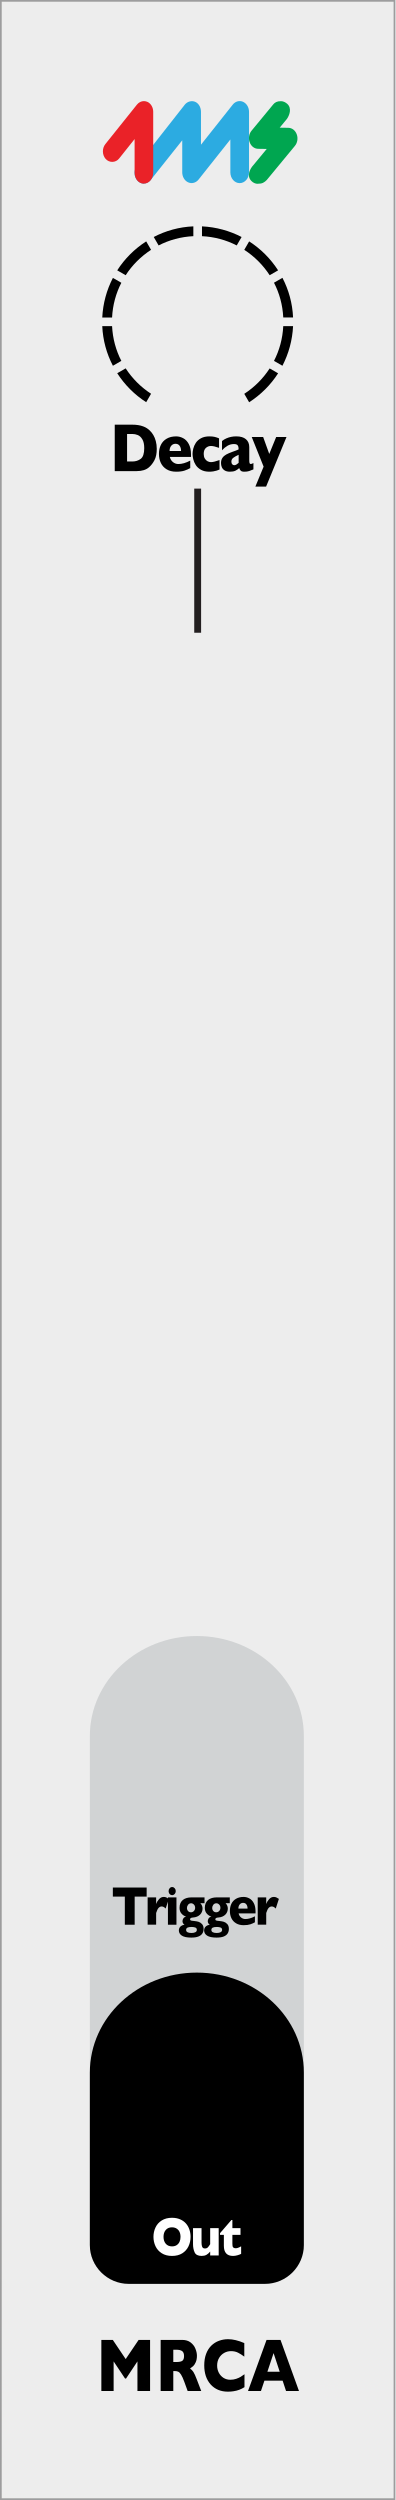
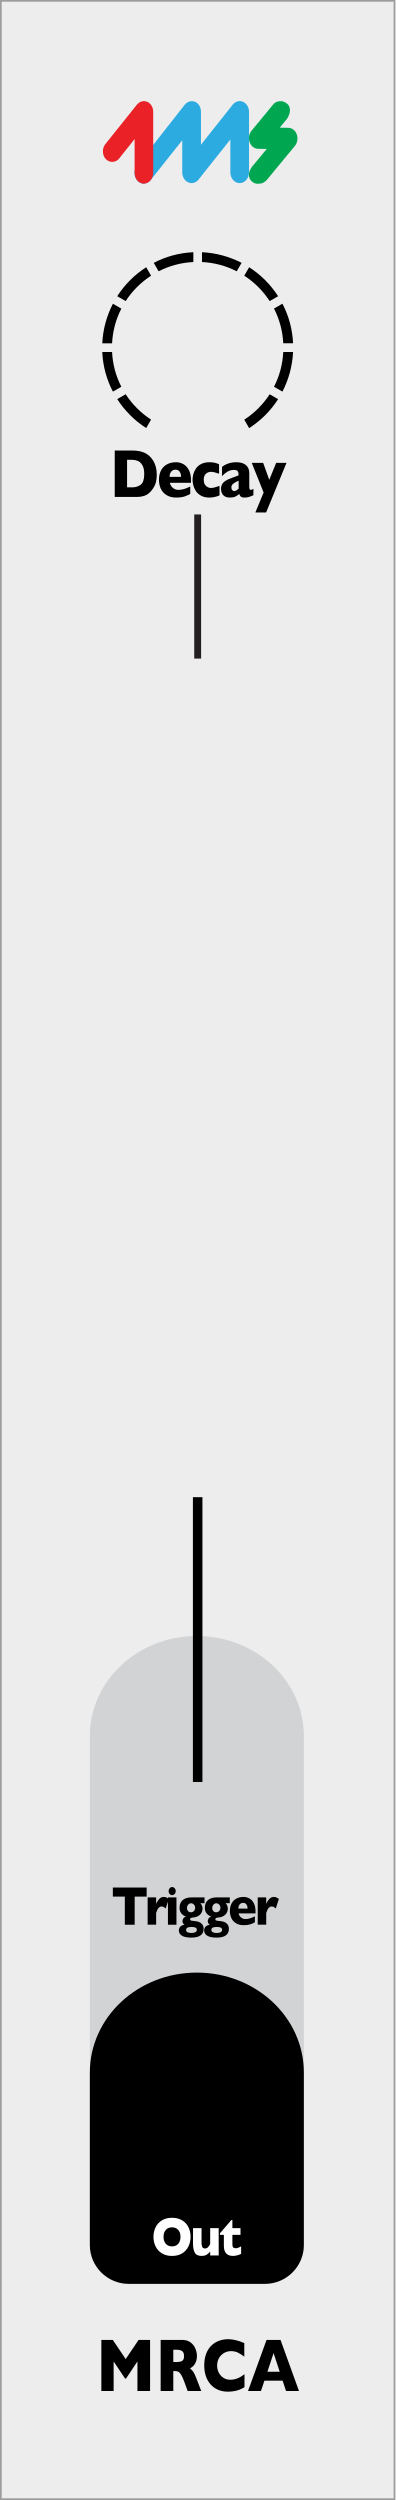
<svg xmlns="http://www.w3.org/2000/svg" width="20.32mm" height="128.5mm" viewBox="0 0 76.8 485.669" version="1.1" id="svg28">
  <defs id="defs2">
    <clipPath id="clippath">
      <rect x="14.9" y="32.98" width="27.8" height="25.62" style="fill:none" id="rect1" />
    </clipPath>
    <clipPath id="clippath-1">
      <rect x="14.9" y="32.98" width="27.8" height="25.62" style="fill:none" id="rect2" />
    </clipPath>
  </defs>
  <g id="faceplate" transform="scale(1.333341)">
    <g id="g3">
      <rect x="0.13" y="0.13" width="57.35" height="364" style="fill:#ededed" id="rect3" />
      <path d="M 57.35,0.25 V 364 H 0.25 V 0.25 h 57.1 M 57.6,0 H 0 v 364.25 h 57.6 z" style="fill:#9d9d9e" id="path3" />
    </g>
    <path d="m 44.27,252.938 c 0,-8.05 -6.98,-14.57 -15.59,-14.57 -8.61,0 -15.59,6.53 -15.59,14.57 v 54.4 c 0,0 0,0 0,0 v 19.77 c 0,3.11 2.55,5.65 5.67,5.65 H 38.6 c 3.12,0 5.67,-2.54 5.67,-5.65 v -19.77 c 0,0 0,0 0,0 v -54.39 z" style="fill:#d1d3d4" id="path4" />
    <path d="m 44.27,301.978 c 0,-8.05 -6.98,-14.57 -15.59,-14.57 -8.61,0 -15.59,6.53 -15.59,14.57 v 5.36 c 0,0 0,0 0,0 v 19.77 c 0,3.11 2.55,5.65 5.67,5.65 H 38.6 c 3.12,0 5.67,-2.54 5.67,-5.65 v -19.77 c 0,0 0,0 0,0 v -5.35 z" id="path5" />
    <path d="m 21.367,276.331 h -1.746 v 4.098 h -1.433 v -4.098 h -1.746 v -1.316 h 4.926 z m 3.228,0.336 -0.457,1.41 q -0.282,-0.305 -0.571,-0.305 -0.261,0 -0.454,0.203 -0.189,0.199 -0.364,0.742 v 1.711 h -1.238 v -3.977 h 1.238 v 0.961 q 0.117,-0.355 0.412,-0.691 0.296,-0.34 0.694,-0.34 0.21,0 0.364,0.07 0.158,0.07 0.375,0.215 z m 1.014,-1.133 q 0,0.246 -0.155,0.418 -0.155,0.172 -0.368,0.172 -0.144,0 -0.265,-0.078 -0.117,-0.078 -0.186,-0.211 -0.069,-0.137 -0.069,-0.301 0,-0.242 0.151,-0.418 0.151,-0.176 0.368,-0.176 0.213,0 0.368,0.176 0.155,0.176 0.155,0.418 z m 0.1,4.895 h -1.241 v -3.977 h 1.241 z m 4.091,-3.129 H 29.188 q 0.323,0.32 0.323,0.785 0,0.246 -0.093,0.473 -0.089,0.227 -0.268,0.402 -0.175,0.176 -0.437,0.289 -0.258,0.109 -0.591,0.133 -0.43,0.019 -0.43,0.262 0,0.094 0.055,0.137 0.055,0.043 0.172,0.066 0.12,0.019 0.402,0.047 0.32,0.031 0.595,0.109 0.275,0.078 0.512,0.328 0.237,0.25 0.237,0.715 0,0.371 -0.179,0.656 -0.175,0.285 -0.571,0.445 -0.395,0.16 -1.045,0.16 -0.935,0 -1.375,-0.285 -0.437,-0.285 -0.437,-0.762 0,-0.129 0.055,-0.297 0.058,-0.168 0.241,-0.324 0.186,-0.156 0.536,-0.211 -0.124,-0.051 -0.213,-0.195 -0.089,-0.148 -0.089,-0.309 0,-0.207 0.124,-0.41 0.127,-0.203 0.409,-0.262 -0.392,-0.117 -0.677,-0.441 -0.285,-0.324 -0.285,-0.84 0,-0.391 0.131,-0.684 0.134,-0.293 0.368,-0.477 0.234,-0.184 0.543,-0.27 0.309,-0.09 0.677,-0.09 h 1.922 z m -1.368,0.672 q 0,-0.301 -0.182,-0.48 -0.179,-0.184 -0.402,-0.184 -0.285,0 -0.45,0.219 -0.162,0.219 -0.162,0.461 0,0.168 0.069,0.312 0.072,0.145 0.199,0.234 0.131,0.086 0.309,0.086 0.268,0 0.443,-0.191 0.175,-0.191 0.175,-0.457 z m 0.247,3.199 q 0,-0.262 -0.247,-0.34 -0.244,-0.074 -0.505,-0.074 -0.43,0 -0.622,0.102 -0.189,0.105 -0.189,0.332 0,0.445 0.791,0.445 0.354,0 0.564,-0.117 0.21,-0.113 0.21,-0.348 z m 4.802,-3.871 H 32.87 q 0.323,0.32 0.323,0.785 0,0.246 -0.093,0.473 -0.089,0.227 -0.268,0.402 -0.175,0.176 -0.437,0.289 -0.258,0.109 -0.591,0.133 -0.43,0.019 -0.43,0.262 0,0.094 0.055,0.137 0.055,0.043 0.172,0.066 0.12,0.019 0.402,0.047 0.32,0.031 0.595,0.109 0.275,0.078 0.512,0.328 0.237,0.25 0.237,0.715 0,0.371 -0.179,0.656 -0.175,0.285 -0.571,0.445 -0.395,0.16 -1.045,0.16 -0.935,0 -1.375,-0.285 -0.437,-0.285 -0.437,-0.762 0,-0.129 0.055,-0.297 0.058,-0.168 0.241,-0.324 0.186,-0.156 0.536,-0.211 -0.124,-0.051 -0.213,-0.195 -0.089,-0.148 -0.089,-0.309 0,-0.207 0.124,-0.41 0.127,-0.203 0.409,-0.262 -0.392,-0.117 -0.677,-0.441 -0.285,-0.324 -0.285,-0.84 0,-0.391 0.131,-0.684 0.134,-0.293 0.368,-0.477 0.234,-0.184 0.543,-0.27 0.309,-0.09 0.677,-0.09 h 1.922 z m -1.368,0.672 q 0,-0.301 -0.182,-0.48 -0.179,-0.184 -0.402,-0.184 -0.285,0 -0.45,0.219 -0.162,0.219 -0.162,0.461 0,0.168 0.069,0.312 0.072,0.145 0.199,0.234 0.131,0.086 0.309,0.086 0.268,0 0.443,-0.191 0.175,-0.191 0.175,-0.457 z m 0.247,3.199 q 0,-0.262 -0.247,-0.34 -0.244,-0.074 -0.505,-0.074 -0.43,0 -0.622,0.102 -0.189,0.105 -0.189,0.332 0,0.445 0.791,0.445 0.354,0 0.564,-0.117 0.21,-0.113 0.21,-0.348 z m 4.871,-2.391 h -2.465 q 0.072,0.363 0.354,0.594 0.282,0.23 0.639,0.23 0.626,0 1.382,-0.398 v 0.871 q -0.272,0.16 -0.66,0.293 -0.385,0.129 -0.983,0.129 -0.646,0 -1.1,-0.273 -0.454,-0.273 -0.681,-0.742 -0.223,-0.469 -0.223,-1.062 0,-0.586 0.223,-1.047 0.227,-0.465 0.681,-0.727 0.454,-0.266 1.1,-0.266 0.426,0 0.822,0.211 0.399,0.207 0.653,0.684 0.258,0.473 0.258,1.223 z m -1.162,-0.695 q 0,-0.383 -0.168,-0.609 -0.165,-0.23 -0.478,-0.23 -0.309,0 -0.502,0.234 -0.189,0.23 -0.189,0.605 z m 4.565,-1.418 -0.457,1.41 q -0.282,-0.305 -0.571,-0.305 -0.261,0 -0.454,0.203 -0.189,0.199 -0.364,0.742 v 1.711 h -1.238 v -3.977 h 1.238 v 0.961 q 0.117,-0.355 0.412,-0.691 0.296,-0.34 0.694,-0.34 0.21,0 0.364,0.07 0.158,0.07 0.375,0.215 z" id="text5" style="font-weight:700;font-size:8px;font-family:GillSans-Bold, 'Gill Sans';letter-spacing:-0.04em;stroke-width:0.938" aria-label="Trigger" />
    <path d="m 27.766,325.907 q 0,0.758 -0.309,1.395 -0.306,0.637 -0.914,1.012 -0.608,0.375 -1.482,0.375 -0.883,0 -1.495,-0.391 -0.612,-0.391 -0.911,-1.027 -0.296,-0.637 -0.296,-1.363 0,-0.73 0.296,-1.363 0.296,-0.637 0.907,-1.023 0.615,-0.391 1.499,-0.391 0.66,0 1.176,0.223 0.519,0.223 0.853,0.605 0.333,0.379 0.505,0.887 0.172,0.504 0.172,1.062 z m -1.464,0 q 0,-0.305 -0.079,-0.555 -0.079,-0.254 -0.241,-0.438 -0.158,-0.188 -0.388,-0.289 -0.23,-0.105 -0.533,-0.105 -0.578,0 -0.907,0.383 -0.33,0.383 -0.33,1.004 0,0.621 0.33,1.008 0.333,0.383 0.907,0.383 0.395,0 0.674,-0.176 0.278,-0.18 0.423,-0.492 0.144,-0.316 0.144,-0.723 z m 5.562,2.711 h -1.241 v -0.566 q -0.261,0.32 -0.55,0.48 -0.285,0.156 -0.688,0.156 -0.794,0 -1.028,-0.523 -0.234,-0.527 -0.234,-1.188 v -2.336 h 1.241 v 2.148 q 0,0.324 0.093,0.57 0.096,0.242 0.412,0.242 0.272,0 0.43,-0.176 0.158,-0.176 0.323,-0.449 v -2.336 h 1.241 z m 3.269,-0.23 q -0.193,0.105 -0.533,0.203 -0.337,0.098 -0.646,0.098 -1.337,0 -1.337,-1.484 v -1.586 h -0.56 v -0.246 l 1.66,-1.922 h 0.141 v 1.191 h 1.183 v 0.977 h -1.183 v 1.273 q 0,0.223 0.024,0.359 0.024,0.137 0.134,0.23 0.113,0.09 0.34,0.09 0.296,0 0.777,-0.281 z" id="text6" style="font-weight:700;font-size:8px;font-family:GillSans-Bold, 'Gill Sans';letter-spacing:-0.04em;fill:#ffffff;stroke-width:0.938" aria-label="Out" />
-     <g id="pips_-_fewest" data-name="pips - fewest">
+     <g id="pips_-_fewest" data-name="pips - fewest" transform="translate(0,3.76815)">
      <g clip-path="url(#clippath)" id="g16">
        <g clip-path="url(#clippath-1)" id="g15">
          <path d="m 34.49,35.76 0.71,-1.23 c -1.74,-0.9 -3.7,-1.45 -5.77,-1.55 v 1.43 c 1.81,0.09 3.53,0.56 5.06,1.35" id="path6" />
          <path d="m 39.29,40.1 1.23,-0.71 C 39.43,37.7 37.99,36.25 36.3,35.17 l -0.71,1.23 c 1.48,0.96 2.74,2.22 3.7,3.7" id="path7" />
          <path d="M 22.01,36.4 21.3,35.17 c -1.69,1.09 -3.14,2.53 -4.22,4.22 l 1.23,0.71 c 0.96,-1.48 2.22,-2.74 3.7,-3.7" id="path8" />
          <path d="m 41.27,46.25 h 1.43 c -0.09,-2.07 -0.64,-4.03 -1.55,-5.77 l -1.23,0.71 c 0.79,1.53 1.26,3.24 1.35,5.06" id="path9" />
          <path d="m 28.17,34.41 v -1.43 c -2.07,0.09 -4.03,0.64 -5.77,1.55 l 0.71,1.23 c 1.53,-0.79 3.24,-1.26 5.06,-1.35" id="path10" />
          <path d="m 18.31,53.67 -1.23,0.71 c 1.09,1.69 2.53,3.14 4.22,4.22 l 0.71,-1.23 c -1.48,-0.96 -2.74,-2.22 -3.7,-3.7" id="path11" />
          <path d="m 35.59,57.38 0.71,1.23 c 1.69,-1.09 3.14,-2.53 4.22,-4.22 l -1.23,-0.71 c -0.96,1.48 -2.22,2.74 -3.7,3.7" id="path12" />
          <path d="m 41.27,47.52 c -0.09,1.81 -0.56,3.53 -1.35,5.06 l 1.23,0.71 c 0.9,-1.74 1.45,-3.7 1.55,-5.77 z" id="path13" />
          <path d="M 16.33,47.52 H 14.9 c 0.09,2.07 0.64,4.03 1.55,5.77 l 1.23,-0.71 c -0.79,-1.53 -1.26,-3.24 -1.35,-5.06" id="path14" />
          <path d="m 17.68,41.2 -1.23,-0.71 c -0.9,1.74 -1.45,3.7 -1.55,5.77 h 1.43 c 0.09,-1.81 0.56,-3.53 1.35,-5.06" id="path15" />
        </g>
      </g>
    </g>
-     <path d="m 7.808,-3.262 q 0,1.04 -0.381,1.67 Q 7.051,-0.962 6.538,-0.571 5.811,0 4.502,0 H 0.85 V -6.768 H 3.662 q 0.635,0 1.084,0.068 0.454,0.063 0.815,0.186 0.361,0.117 0.615,0.269 0.254,0.146 0.454,0.317 0.347,0.283 0.605,0.669 0.264,0.386 0.415,0.894 0.156,0.508 0.156,1.104 z m -2.075,-0.088 q 0,-0.825 -0.317,-1.284 -0.312,-0.464 -0.757,-0.62 -0.439,-0.156 -0.898,-0.156 H 2.891 v 4.009 h 0.869 q 0.801,0 1.387,-0.381 0.586,-0.381 0.586,-1.567 z m 7.745,1.289 H 9.976 q 0.103,0.454 0.503,0.742 0.4,0.288 0.908,0.288 0.889,0 1.963,-0.498 v 1.089 q -0.386,0.2 -0.938,0.366 -0.547,0.161 -1.396,0.161 -0.918,0 -1.563,-0.342 Q 8.809,-0.596 8.487,-1.182 8.169,-1.768 8.169,-2.51 q 0,-0.732 0.317,-1.309 0.322,-0.581 0.967,-0.908 0.645,-0.332 1.563,-0.332 0.605,0 1.167,0.264 0.566,0.259 0.928,0.854 0.366,0.591 0.366,1.528 z m -1.65,-0.869 q 0,-0.479 -0.239,-0.762 -0.234,-0.288 -0.679,-0.288 -0.439,0 -0.713,0.293 -0.269,0.288 -0.269,0.757 z m 6.372,2.7 q -0.22,0.083 -0.464,0.156 -0.244,0.068 -0.552,0.112 -0.303,0.049 -0.664,0.049 -0.815,0 -1.382,-0.273 Q 14.576,-0.464 14.268,-0.879 13.966,-1.299 13.848,-1.733 13.731,-2.168 13.731,-2.5 q 0,-0.332 0.117,-0.767 0.122,-0.435 0.42,-0.84 0.298,-0.405 0.859,-0.679 0.566,-0.273 1.392,-0.273 0.552,0 0.898,0.078 0.347,0.078 0.703,0.21 v 1.382 q -0.859,-0.273 -1.343,-0.273 -0.469,0 -0.835,0.283 -0.361,0.283 -0.361,0.879 0,0.396 0.181,0.669 0.181,0.269 0.459,0.396 0.278,0.127 0.557,0.127 0.264,0 0.601,-0.078 0.337,-0.078 0.82,-0.225 z m 5.611,-0.02 q -0.386,0.151 -0.713,0.244 -0.327,0.093 -0.786,0.093 -0.435,0 -0.605,-0.151 -0.171,-0.156 -0.244,-0.376 -0.283,0.229 -0.63,0.381 -0.347,0.146 -0.908,0.146 -0.542,0 -0.879,-0.186 -0.332,-0.19 -0.469,-0.474 -0.132,-0.288 -0.132,-0.591 0,-0.459 0.229,-0.757 0.234,-0.303 0.625,-0.493 0.391,-0.19 1.035,-0.396 0.366,-0.117 0.552,-0.176 0.19,-0.063 0.283,-0.098 0.093,-0.034 0.195,-0.088 0,-0.361 -0.146,-0.566 -0.146,-0.205 -0.635,-0.205 -0.576,0 -1.069,0.254 -0.493,0.254 -0.903,0.654 v -1.348 q 0.327,-0.234 0.708,-0.381 0.381,-0.151 0.796,-0.225 0.415,-0.073 0.84,-0.073 1.079,0 1.621,0.42 0.547,0.415 0.547,1.147 v 1.919 q 0,0.273 0.049,0.41 0.054,0.132 0.19,0.132 0.166,0 0.449,-0.142 z M 21.363,-1.201 v -1.177 q -0.625,0.254 -0.913,0.459 -0.288,0.2 -0.288,0.547 0,0.249 0.142,0.381 0.146,0.132 0.337,0.132 0.181,0 0.356,-0.098 0.181,-0.103 0.366,-0.244 z m 7.925,-3.77 -3.379,7.231 h -1.777 l 1.367,-2.91 -1.968,-4.321 h 1.89 L 26.432,-2.5 27.58,-4.971 Z" id="text16" style="font-weight:700;font-size:10px;font-family:GillSans-Bold, 'Gill Sans';letter-spacing:-0.04em" transform="matrix(0.88,0,0,1,15.97,68.64)" aria-label="Decay" />
+     <path d="m 22.841,69.145 q 0,1.04 -0.335,1.67 -0.331,0.63 -0.782,1.021 -0.64,0.571 -1.792,0.571 h -3.214 v -6.768 h 2.475 q 0.559,0 0.954,0.068 0.4,0.063 0.718,0.186 0.318,0.117 0.541,0.269 0.223,0.146 0.4,0.317 0.305,0.283 0.533,0.669 0.232,0.386 0.365,0.894 0.138,0.508 0.138,1.104 z m -1.826,-0.088 q 0,-0.825 -0.279,-1.284 -0.275,-0.464 -0.666,-0.62 -0.387,-0.156 -0.791,-0.156 H 18.514 v 4.009 h 0.765 q 0.705,0 1.22,-0.381 0.516,-0.381 0.516,-1.567 z m 6.815,1.289 h -3.081 q 0.09,0.454 0.443,0.742 0.352,0.288 0.799,0.288 0.782,0 1.727,-0.498 v 1.089 q -0.339,0.2 -0.825,0.366 -0.481,0.161 -1.229,0.161 -0.808,0 -1.375,-0.342 -0.567,-0.342 -0.851,-0.928 -0.279,-0.586 -0.279,-1.328 0,-0.732 0.279,-1.309 0.284,-0.581 0.851,-0.908 0.567,-0.332 1.375,-0.332 0.533,0 1.027,0.264 0.498,0.259 0.816,0.854 0.322,0.591 0.322,1.528 z m -1.452,-0.869 q 0,-0.479 -0.211,-0.762 -0.206,-0.288 -0.597,-0.288 -0.387,0 -0.627,0.293 -0.236,0.288 -0.236,0.757 z m 5.608,2.7 q -0.193,0.083 -0.408,0.156 -0.215,0.068 -0.486,0.112 -0.266,0.049 -0.584,0.049 -0.718,0 -1.216,-0.273 Q 28.797,71.942 28.526,71.527 28.26,71.107 28.157,70.673 28.053,70.238 28.053,69.906 q 0,-0.332 0.103,-0.767 0.107,-0.435 0.37,-0.84 0.262,-0.405 0.756,-0.679 0.498,-0.273 1.225,-0.273 0.486,0 0.791,0.078 0.305,0.078 0.619,0.21 v 1.382 q -0.756,-0.273 -1.182,-0.273 -0.412,0 -0.735,0.283 -0.318,0.283 -0.318,0.879 0,0.396 0.159,0.669 0.159,0.269 0.404,0.396 0.245,0.127 0.49,0.127 0.232,0 0.529,-0.078 0.296,-0.078 0.722,-0.225 z m 4.937,-0.02 q -0.339,0.151 -0.627,0.244 -0.288,0.093 -0.692,0.093 -0.382,0 -0.533,-0.151 -0.15,-0.156 -0.215,-0.376 -0.249,0.229 -0.554,0.381 -0.305,0.146 -0.799,0.146 -0.477,0 -0.773,-0.186 -0.292,-0.19 -0.412,-0.474 -0.116,-0.288 -0.116,-0.591 0,-0.459 0.202,-0.757 0.206,-0.303 0.55,-0.493 0.344,-0.19 0.911,-0.396 0.322,-0.117 0.486,-0.176 0.168,-0.063 0.249,-0.098 0.082,-0.034 0.172,-0.088 0,-0.361 -0.129,-0.566 -0.129,-0.205 -0.559,-0.205 -0.507,0 -0.941,0.254 -0.434,0.254 -0.795,0.654 V 68.026 q 0.288,-0.234 0.623,-0.381 0.335,-0.151 0.7,-0.225 0.365,-0.073 0.739,-0.073 0.95,0 1.427,0.42 0.481,0.415 0.481,1.147 v 1.919 q 0,0.273 0.043,0.41 0.047,0.132 0.168,0.132 0.146,0 0.395,-0.142 z m -2.153,-0.952 v -1.177 q -0.55,0.254 -0.804,0.459 -0.254,0.2 -0.254,0.547 0,0.249 0.125,0.381 0.129,0.132 0.296,0.132 0.159,0 0.314,-0.098 0.159,-0.103 0.322,-0.244 z M 41.744,67.436 38.771,74.667 H 37.207 l 1.203,-2.91 -1.732,-4.321 h 1.663 l 0.889,2.471 1.01,-2.471 z" id="text16" style="font-weight:700;font-size:10px;font-family:GillSans-Bold, 'Gill Sans';letter-spacing:-0.04em;stroke-width:0.938" aria-label="Decay" />
    <path d="m 21.866,348.368 h -1.841 v -4.313 l -1.66,2.498 h -0.145 l -1.665,-2.498 v 4.313 h -1.788 v -7.444 h 1.669 l 1.876,2.793 1.885,-2.793 h 1.669 z m 7.452,0 h -1.978 l -0.48,-1.321 q -0.264,-0.725 -0.476,-1.058 -0.211,-0.338 -0.414,-0.43 -0.198,-0.097 -0.515,-0.097 h -0.207 v 2.906 h -1.841 v -7.444 h 3.131 q 0.758,0 1.242,0.376 0.484,0.376 0.696,0.913 0.216,0.537 0.216,1.021 0,0.564 -0.181,0.956 -0.176,0.387 -0.374,0.564 -0.198,0.177 -0.445,0.338 0.295,0.209 0.484,0.5 0.194,0.285 0.524,1.16 z m -2.502,-5.092 q 0,-0.516 -0.277,-0.72 -0.277,-0.204 -0.903,-0.204 h -0.388 v 1.794 h 0.396 q 0.674,0 0.92,-0.177 0.251,-0.183 0.251,-0.693 z m 8.804,4.533 q -0.379,0.242 -0.775,0.387 -0.396,0.145 -0.802,0.204 -0.401,0.065 -0.832,0.065 -0.797,0 -1.431,-0.269 -0.63,-0.269 -1.097,-0.79 -0.462,-0.526 -0.696,-1.225 -0.229,-0.704 -0.229,-1.542 0,-0.961 0.273,-1.681 0.273,-0.725 0.762,-1.203 0.493,-0.478 1.119,-0.704 0.63,-0.231 1.326,-0.231 1.039,0 2.356,0.564 v 1.977 q -0.454,-0.344 -0.898,-0.569 -0.44,-0.231 -1.039,-0.231 -0.533,0 -0.995,0.258 -0.462,0.258 -0.744,0.736 -0.282,0.478 -0.282,1.117 0,0.564 0.247,1.037 0.247,0.467 0.683,0.747 0.44,0.274 0.991,0.274 0.445,0 0.841,-0.129 0.396,-0.134 0.665,-0.295 0.273,-0.161 0.559,-0.381 z m 7.941,0.559 h -1.885 l -0.498,-1.509 h -2.651 l -0.506,1.509 h -1.885 l 2.7,-7.444 h 2.035 z m -2.806,-2.804 -0.894,-2.718 -0.903,2.718 z" id="text17" style="font-weight:700;font-size:11px;font-family:GillSans-Bold, 'Gill Sans';stroke-width:0.906" aria-label="MRCA" />
-     <line x1="28.8" y1="71.19" x2="28.8" y2="92.19" style="fill:#ffffff;stroke:#231f20;stroke-miterlimit:10" id="line17" />
+     <line x1="28.8" y1="74.956" x2="28.8" y2="95.956" style="fill:#ffffff;stroke:#231f20;stroke-miterlimit:10" id="line17" />
    <g id="g19" transform="translate(0.3621544,8.691705)">
      <path d="m 20.6,18.07 c -0.37,0 -0.71,-0.17 -0.97,-0.47 -0.51,-0.6 -0.52,-1.54 -0.04,-2.16 l 6.97,-8.88 c 0.38,-0.48 1.05,-0.65 1.57,-0.39 0.5,0.25 0.79,0.82 0.79,1.45 v 4.77 l 4.64,-5.85 c 0.38,-0.48 1.01,-0.64 1.53,-0.38 0.5,0.25 0.83,0.81 0.83,1.44 v 8.82 c 0,0.86 -0.61,1.57 -1.36,1.57 -0.75,0 -1.36,-0.7 -1.36,-1.57 v -4.79 l -4.64,5.85 c -0.38,0.48 -1.01,0.64 -1.54,0.38 -0.5,-0.24 -0.83,-0.81 -0.83,-1.44 v -4.67 l -4.61,5.8 c -0.26,0.32 -0.62,0.51 -1,0.51 v 0 z" style="fill:#2cabe1" id="path17" />
      <path d="m 20.6,18.07 c -0.75,0 -1.35,-0.7 -1.35,-1.57 v -4.93 l -2.26,2.84 c -0.5,0.63 -1.44,0.65 -1.97,0.04 -0.51,-0.6 -0.52,-1.53 -0.03,-2.15 L 19.6,6.54 c 0.26,-0.32 0.63,-0.5 1,-0.5 0.18,0 0.37,0.04 0.54,0.12 0.5,0.25 0.82,0.81 0.82,1.44 v 8.89 c 0,0.86 -0.61,1.57 -1.36,1.57 v 0 z" style="fill:#ea2228" id="path18" />
      <path d="m 37.2,18.09 v 0 c -0.35,0 -0.68,-0.15 -0.94,-0.42 -0.76,-0.78 -0.14,-1.84 0.29,-2.3 l 1.95,-2.36 -1.26,-0.02 c -0.56,-0.01 -1.04,-0.4 -1.24,-1 -0.19,-0.56 -0.07,-1.21 0.29,-1.64 L 39.45,6.52 C 39.68,6.24 40,6.04 40.58,6.05 c 0.33,0 0.67,0.17 0.92,0.4 0.71,0.66 0.29,1.7 -0.07,2.2 l -1.04,1.26 1.26,0.02 c 0.56,0.01 1.04,0.4 1.24,1 0.19,0.56 0.07,1.21 -0.29,1.64 l -4.1,4.97 c -0.35,0.35 -0.65,0.55 -1.3,0.54 v 0 z" style="fill:#00a650" id="path19" />
    </g>
+     <path style="fill:none;stroke:#000000;stroke-width:1.85;stroke-dasharray:none;stroke-opacity:1" d="m 38.4,290.853 v 55.328" id="path24" transform="scale(0.749996)" />
  </g>
  <g />
</svg>
